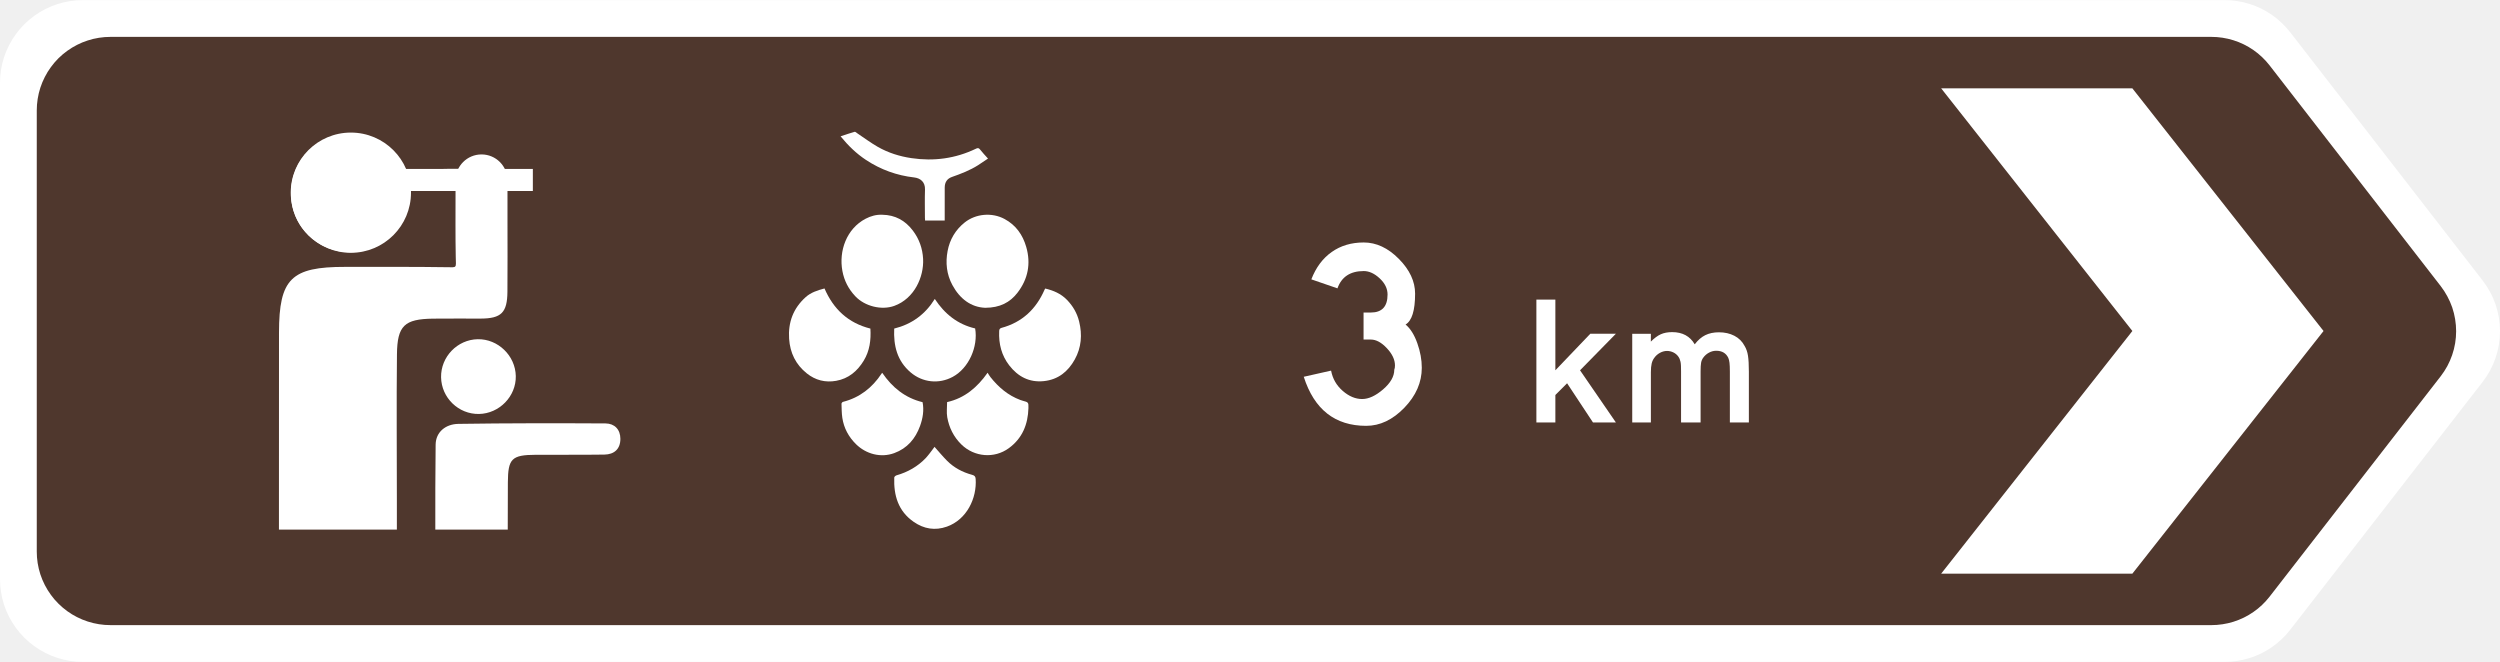
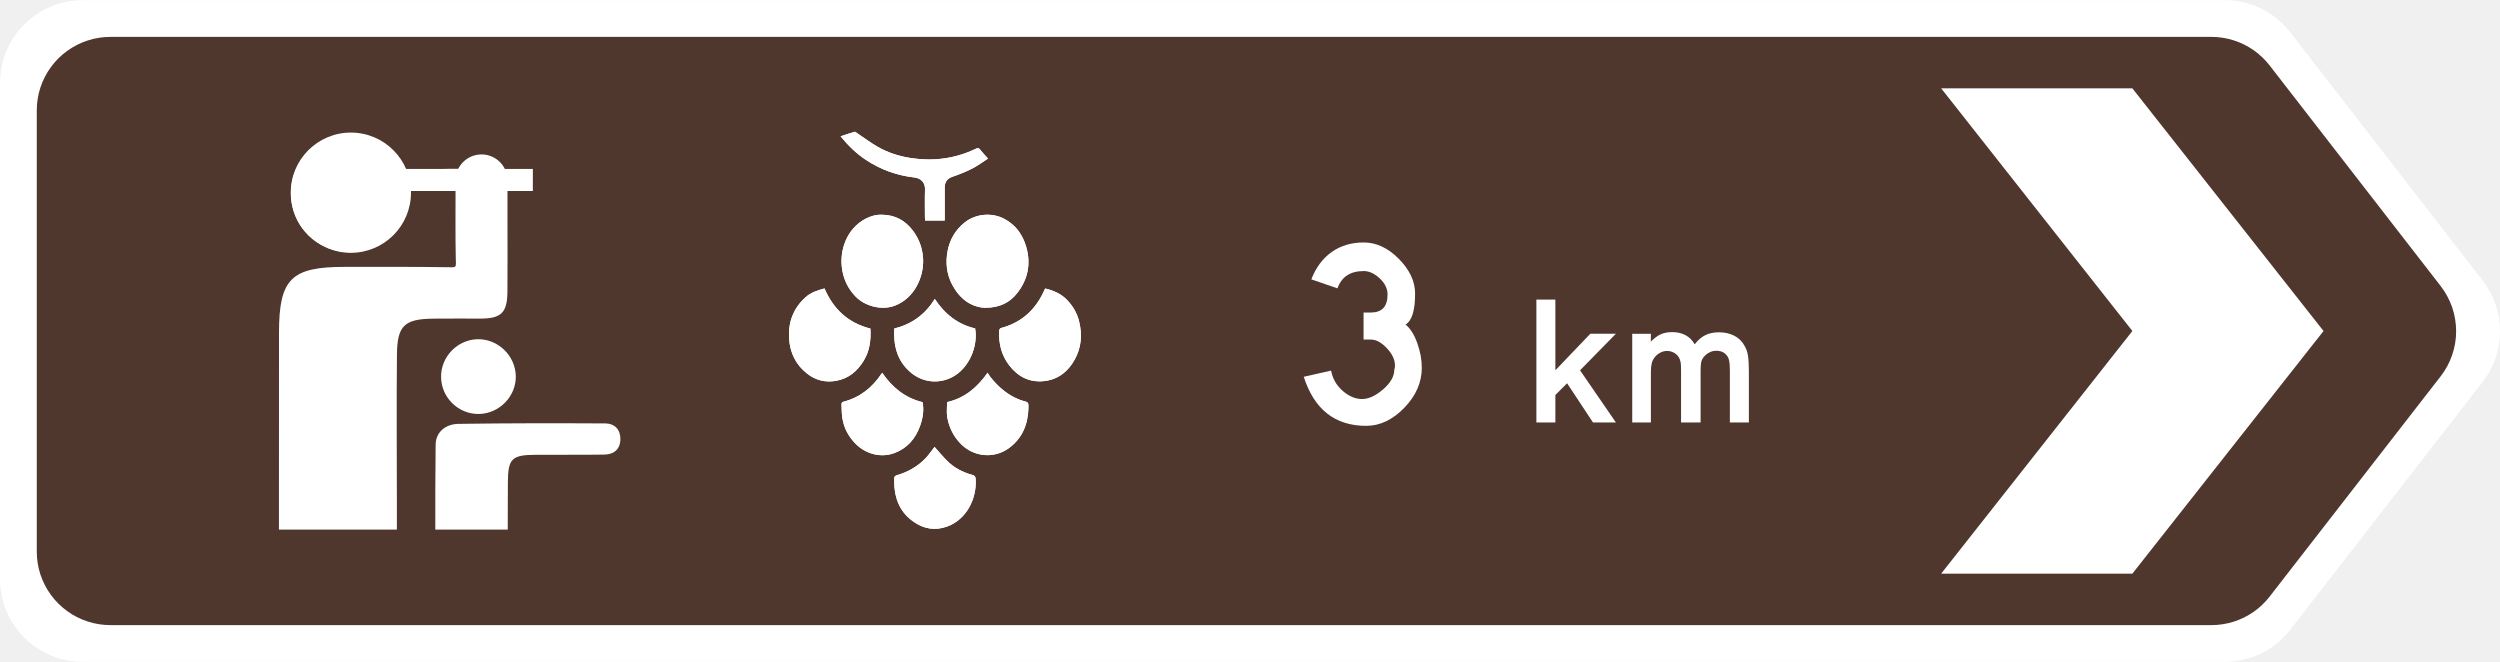
<svg xmlns="http://www.w3.org/2000/svg" version="1.1" width="59.97mm" height="15.88mm" viewBox="0 0 170 45">
  <g transform="scale(0.1)">
    <path fill="#ffffff" fill-rule="evenodd" d="M0 393.74C0 396.69 0.23 399.64 0.7 402.55C1.15 405.46 1.85 408.34 2.74 411.15C3.67 413.95 4.8 416.67 6.15 419.3C7.5 421.93 9.04 424.44 10.79 426.83C12.51 429.21 14.43 431.45 16.54 433.54C18.63 435.62 20.88 437.54 23.27 439.27C25.65 441 28.17 442.54 30.82 443.88C33.43 445.22 36.17 446.35 38.99 447.26C44.66 449.09 50.55 450.01 56.4 450L1512.79 450C1515.63 450 1518.47 449.79 1521.32 449.35C1524.12 448.92 1526.9 448.27 1529.65 447.42C1532.35 446.58 1534.99 445.51 1537.58 444.26C1540.12 443.01 1542.6 441.56 1544.95 439.94C1547.29 438.31 1549.5 436.5 1551.55 434.55C1553.63 432.58 1555.55 430.46 1557.3 428.22L1688.2 259.6C1690.08 257.16 1691.77 254.56 1693.26 251.85C1694.71 249.12 1695.96 246.28 1696.96 243.36C1699.01 237.46 1700 231.28 1700 225.16C1700 222.07 1699.73 218.97 1699.24 215.93C1698.74 212.88 1697.98 209.88 1696.99 206.95C1695.96 204.02 1694.74 201.18 1693.26 198.47C1691.8 195.75 1690.11 193.15 1688.23 190.71L1557.3 21.82C1555.55 19.57 1553.63 17.44 1551.55 15.48C1549.5 13.51 1547.29 11.71 1544.95 10.08C1542.6 8.45 1540.12 7 1537.58 5.75C1534.99 4.49 1532.35 3.43 1529.61 2.58C1524.12 0.85 1518.41 0 1512.76 0L56.4 0C53.46 0 50.51 0.23 47.6 0.69C44.69 1.14 41.8 1.83 38.99 2.73C36.17 3.65 33.43 4.77 30.82 6.11C28.17 7.45 25.65 8.99 23.27 10.72C20.88 12.45 18.6 14.37 16.52 16.45C14.43 18.53 12.51 20.78 10.79 23.17C9.04 25.55 7.48 28.07 6.15 30.7C4.8 33.32 3.67 36.06 2.74 38.86C0.92 44.5 0 50.41 0 56.25L0 393.74" />
    <path fill="#4f372d" fill-rule="evenodd" d="M25 375C25 377.61 25.2 380.23 25.61 382.83C26.02 385.41 26.64 387.97 27.44 390.46C28.26 392.95 29.26 395.38 30.47 397.72C31.67 400.05 33.03 402.28 34.59 404.4C36.11 406.52 37.83 408.52 39.7 410.37C41.56 412.22 43.56 413.93 45.68 415.47C47.8 417.01 50.04 418.38 52.39 419.56C54.72 420.74 57.15 421.75 59.66 422.56C64.69 424.19 69.93 425.01 75.13 425L1503.77 425C1506.29 425 1508.81 424.81 1511.34 424.42C1513.83 424.04 1516.31 423.47 1518.74 422.71C1521.15 421.96 1523.5 421.01 1525.8 419.9C1528.06 418.79 1530.26 417.5 1532.34 416.05C1534.43 414.61 1536.4 413.01 1538.22 411.27C1540.07 409.51 1541.77 407.63 1543.33 405.63L1659.68 255.76C1661.36 253.59 1662.86 251.27 1664.18 248.86C1665.47 246.44 1666.58 243.92 1667.47 241.32C1669.29 236.08 1670.17 230.58 1670.17 225.14C1670.17 222.4 1669.93 219.65 1669.49 216.94C1669.05 214.23 1668.38 211.57 1667.5 208.95C1666.58 206.35 1665.5 203.83 1664.18 201.42C1662.88 199 1661.39 196.68 1659.71 194.51L1543.33 44.4C1541.77 42.39 1540.07 40.51 1538.22 38.76C1536.4 37.01 1534.43 35.41 1532.34 33.96C1530.26 32.52 1528.06 31.22 1525.8 30.11C1523.5 28.99 1521.15 28.05 1518.71 27.29C1513.83 25.76 1508.76 25 1503.73 25L75.13 25C72.51 25 69.89 25.2 67.31 25.61C64.73 26.01 62.16 26.62 59.66 27.44C57.15 28.24 54.72 29.25 52.39 30.43C50.04 31.62 47.8 32.99 45.68 34.53C43.56 36.07 41.53 37.77 39.67 39.62C37.83 41.48 36.11 43.47 34.59 45.59C33.03 47.71 31.65 49.95 30.47 52.29C29.26 54.62 28.26 57.05 27.44 59.55C25.82 64.56 25 69.81 25 75L25 375" />
    <path fill="#ffffff" d="M1320 390L1450.01 390L1580 225L1450.01 60L1320 60L1450.01 225L1320 390" />
    <path fill="#ffffff" d="M905.56 171.28C911.68 166.96 918.94 164.8 927.34 164.8C935.9 164.8 943.86 168.52 951.22 175.96C958.58 183.4 962.27 191.28 962.27 199.6C962.27 211.05 960.1 218.05 955.79 220.6C959.07 223.32 961.72 227.55 963.76 233.27C965.8 239 966.82 244.57 966.82 250.01C966.82 259.93 962.87 269 954.95 277.19C947.02 285.39 938.38 289.49 929.02 289.49C907.82 289.49 893.66 278.37 886.55 256.13L905.14 251.94C906.18 257.45 908.82 262.05 913.06 265.73C917.3 269.42 921.71 271.26 926.26 271.26C930.66 271.26 935.4 269.08 940.49 264.71C945.56 260.35 948.11 255.89 948.11 251.33C948.42 250.61 948.58 249.65 948.58 248.45C948.58 244.53 946.74 240.61 943.06 236.69C939.38 232.77 935.74 230.81 932.15 230.81L927.22 230.81L927.22 212.44L932.15 212.44C939.74 212.44 943.54 208.37 943.54 200.2C943.54 196.2 941.76 192.55 938.2 189.22C934.64 185.9 931.02 184.24 927.34 184.24C918.22 184.24 912.26 188.16 909.47 196L891.71 189.88C894.83 181.8 899.44 175.6 905.56 171.28" />
    <path fill="#ffffff" d="M1083.24 287.21L1065.62 260.54L1057.65 268.5L1057.65 287.21L1044.74 287.21L1044.74 203.67L1057.65 203.67L1057.65 251.72L1081.43 226.85L1098.82 226.85L1074.43 251.72L1098.82 287.21L1083.24 287.21" />
    <path fill="#ffffff" d="M1176.31 287.21L1176.31 252.65C1176.31 250.08 1176.23 248.1 1176.07 246.69C1175.91 245.29 1175.63 244.15 1175.23 243.26C1173.7 240.05 1170.96 238.44 1167.02 238.44C1165.33 238.44 1163.7 238.86 1162.13 239.71C1160.56 240.55 1159.25 241.69 1158.21 243.14C1157.48 244.11 1157 245.23 1156.76 246.52C1156.52 247.8 1156.4 249.84 1156.4 252.65L1156.4 287.21L1143.12 287.21L1143.12 252.65C1143.12 251.13 1143.1 249.82 1143.06 248.74C1143.01 247.66 1142.92 246.73 1142.76 245.97C1142.59 245.21 1142.39 244.55 1142.15 243.98C1141.91 243.42 1141.59 242.86 1141.19 242.3C1140.3 241.09 1139.17 240.17 1137.8 239.52C1136.44 238.88 1135.03 238.56 1133.58 238.56C1131.97 238.56 1130.38 238.98 1128.81 239.82C1127.25 240.67 1125.98 241.78 1125.01 243.14C1124.12 244.27 1123.5 245.59 1123.14 247.12C1122.78 248.64 1122.6 250.61 1122.6 253.02L1122.6 287.21L1109.92 287.21L1109.92 226.91L1122.6 226.91L1122.57 232.22C1124.91 229.87 1127.17 228.2 1129.34 227.22C1131.51 226.25 1134.09 225.76 1137.07 225.76C1144.08 225.76 1149.19 228.53 1152.41 234.05C1154.58 231.21 1156.96 229.14 1159.57 227.84C1162.18 226.54 1165.29 225.88 1168.89 225.88C1172.82 225.88 1176.31 226.67 1179.36 228.24C1182.41 229.81 1184.73 232.12 1186.34 235.18C1187.46 237.03 1188.23 239.24 1188.63 241.82C1189.03 244.4 1189.23 248.02 1189.23 252.69L1189.23 287.21L1176.31 287.21" />
    <path fill="#ffffff" fill-rule="evenodd" d="M669.92 209.22C679.97 209.2 686.82 205.56 691.91 198.95C699.06 189.66 701.11 179.17 697.84 167.84C695.46 159.6 690.85 153.02 683.11 148.84C674.58 144.23 663.51 145.18 655.94 151.24C649.69 156.25 645.86 162.79 644.38 170.54C642.86 178.57 643.67 186.45 647.63 193.77C652.72 203.21 660.36 208.83 669.92 209.22" />
    <path fill="#ffffff" fill-rule="evenodd" d="M599.98 145.95C595.92 145.76 592.17 146.8 588.63 148.65C575.6 155.46 570.33 170.6 572.82 184.14C574.05 190.8 576.98 196.5 581.71 201.48C588.07 208.17 599.45 211.06 608.12 207.91C621.74 202.97 628.33 188.25 627.71 175.97C627.34 168.92 625.08 162.45 620.75 156.73C615.52 149.81 608.69 146.09 599.98 145.95" />
    <path fill="#ffffff" fill-rule="evenodd" d="M710.75 196.12C710.56 196.46 710.4 196.67 710.3 196.91C704.56 210.1 695.07 219.1 680.98 222.89C679.62 223.26 679.49 224.15 679.44 225.23C679.07 233.74 681.03 241.61 686.31 248.41C692.24 256.06 699.96 260.11 709.83 259.08C719.5 258.07 726.25 252.64 730.83 244.39C735.35 236.25 736.01 227.53 733.82 218.58C732.43 212.88 729.59 207.97 725.46 203.75C721.4 199.6 716.38 197.45 710.75 196.12" />
    <path fill="#ffffff" fill-rule="evenodd" d="M560.66 196.07C555.89 197.35 551.41 198.76 547.79 202.03C539.41 209.62 535.85 219.08 536.6 230.3C537.24 239.9 541.12 247.83 548.65 253.84C554.47 258.48 561.18 260.2 568.55 258.89C577.02 257.39 582.98 252.32 587.32 245.21C591.43 238.48 592.34 231.04 591.87 223.36C576.76 219.56 566.73 210.15 560.66 196.07" />
    <path fill="#ffffff" fill-rule="evenodd" d="M644.03 273.35C644.03 276.9 643.55 280.38 644.13 283.67C645.4 290.75 648.49 297.01 653.74 302.16C662.48 310.72 676.11 311.91 685.98 304.7C695.23 297.96 699.02 288.47 699.34 277.39C699.45 273.45 699.23 273.45 695.47 272.43C694.91 272.27 694.35 272.1 693.79 271.89C685.43 268.77 678.94 263.2 673.48 256.32C672.78 255.43 672.23 254.41 671.57 253.38C664.57 263.3 656.02 270.64 644.03 273.35" />
    <path fill="#ffffff" fill-rule="evenodd" d="M608.06 223.35C607.53 234.93 609.99 245.31 619.27 253.19C627.29 260 638.39 261.29 647.87 256.17C658.77 250.3 665.23 235.67 663.1 223.26C651.25 220.49 642.42 213.47 635.66 203.21C629.11 213.74 619.99 220.39 608.06 223.35" />
    <path fill="#ffffff" fill-rule="evenodd" d="M599.92 253.44C599.78 253.59 599.63 253.72 599.52 253.88C593.15 263.56 584.61 270.29 573.23 273.19C572.79 273.3 572.21 274.03 572.22 274.46C572.32 277.67 572.31 280.9 572.78 284.06C573.84 291.07 577.08 297.05 582.14 302.01C588.84 308.59 598.84 311.44 608.1 308.03C616.96 304.78 622.51 298.21 625.64 289.57C627.51 284.37 628.44 278.96 627.35 273.4C615.46 270.51 606.74 263.41 599.92 253.44" />
    <path fill="#ffffff" fill-rule="evenodd" d="M635.47 303.78C635.03 304.39 634.45 305.24 633.81 306.05C632.44 307.81 631.17 309.65 629.65 311.26C624.11 317.1 617.35 320.93 609.63 323.15C609 323.33 608.11 324.1 608.09 324.63C607.66 336.78 610.75 347.47 621.32 354.79C628.27 359.6 635.83 360.89 643.91 358.02C657.41 353.22 664.35 338.7 663.45 325.57C663.32 323.71 662.49 323.21 660.98 322.79C654.48 321.02 648.65 317.95 643.9 313.14C640.98 310.19 638.33 306.97 635.47 303.78" />
    <path fill="#ffffff" fill-rule="evenodd" d="M642.4 149.9C642.4 149.03 642.4 148.38 642.4 147.72C642.4 140.97 642.38 134.21 642.41 127.45C642.43 123.85 644.01 121.41 647.37 120.23C653.5 118.09 659.54 115.76 665.06 112.27C667.34 110.83 669.56 109.27 671.84 107.75C669.86 105.52 668.02 103.64 666.42 101.57C665.46 100.32 664.72 100.53 663.5 101.11C649.61 107.76 635.03 109.7 619.82 107.46C611.69 106.26 603.97 103.82 596.87 99.77C592.05 97.01 587.58 93.65 582.96 90.57C582.37 90.18 581.63 89.41 581.16 89.55C578.01 90.44 574.9 91.52 571.6 92.61C576.77 98.98 582.36 104.38 588.92 108.71C598.88 115.28 609.8 119.24 621.67 120.59C625.89 121.08 629.18 123.67 629 128.86C628.78 135.22 628.95 141.59 628.95 147.95C628.95 148.58 629.02 149.21 629.06 149.9C633.53 149.9 637.84 149.9 642.4 149.9" />
+     <path fill="#ffffff" fill-rule="evenodd" d="M669.92 209.22C660.36 208.83 652.72 203.21 647.63 193.77C643.67 186.45 642.86 178.57 644.38 170.54C645.86 162.79 649.69 156.25 655.94 151.24C663.51 145.18 674.58 144.23 683.11 148.84C690.85 153.02 695.46 159.6 697.84 167.84C701.11 179.17 699.06 189.66 691.91 198.95C686.82 205.56 679.97 209.2 669.92 209.22" />
+     <path fill="#ffffff" fill-rule="evenodd" d="M599.98 145.95C608.69 146.09 615.52 149.81 620.75 156.73C625.08 162.45 627.34 168.92 627.71 175.97C628.33 188.25 621.74 202.97 608.12 207.91C599.45 211.06 588.07 208.17 581.71 201.48C576.98 196.5 574.05 190.8 572.82 184.14C570.33 170.6 575.6 155.46 588.63 148.65C592.17 146.8 595.92 145.76 599.98 145.95" />
+     <path fill="#ffffff" fill-rule="evenodd" d="M710.75 196.12C716.38 197.45 721.4 199.6 725.46 203.75C729.59 207.97 732.43 212.88 733.82 218.58C736.01 227.53 735.35 236.25 730.83 244.39C726.25 252.64 719.5 258.07 709.83 259.08C699.96 260.11 692.24 256.06 686.31 248.41C681.03 241.61 679.07 233.74 679.44 225.23C679.49 224.15 679.62 223.26 680.98 222.89C695.07 219.1 704.56 210.1 710.3 196.91C710.4 196.67 710.56 196.46 710.75 196.12" />
+     <path fill="#ffffff" fill-rule="evenodd" d="M560.66 196.07C566.73 210.15 576.76 219.56 591.87 223.36C592.34 231.04 591.43 238.48 587.32 245.21C582.98 252.32 577.02 257.39 568.55 258.89C561.18 260.2 554.47 258.48 548.65 253.84C541.12 247.83 537.24 239.9 536.6 230.3C535.85 219.08 539.41 209.62 547.79 202.03C551.41 198.76 555.89 197.35 560.66 196.07" />
+     <path fill="#ffffff" fill-rule="evenodd" d="M644.03 273.35C656.02 270.64 664.57 263.3 671.57 253.38C672.23 254.41 672.78 255.43 673.48 256.32C678.94 263.2 685.43 268.77 693.79 271.89C694.35 272.1 694.91 272.27 695.47 272.43C699.23 273.45 699.45 273.45 699.34 277.39C699.02 288.47 695.23 297.96 685.98 304.7C676.11 311.91 662.48 310.72 653.74 302.16C648.49 297.01 645.4 290.75 644.13 283.67C643.55 280.38 644.03 276.9 644.03 273.35" />
+     <path fill="#ffffff" fill-rule="evenodd" d="M608.06 223.35C619.99 220.39 629.11 213.74 635.66 203.21C642.42 213.47 651.25 220.49 663.1 223.26C665.23 235.67 658.77 250.3 647.87 256.17C638.39 261.29 627.29 260 619.27 253.19C609.99 245.31 607.53 234.93 608.06 223.35" />
+     <path fill="#ffffff" fill-rule="evenodd" d="M599.92 253.44C606.74 263.41 615.46 270.51 627.35 273.4C628.44 278.96 627.51 284.37 625.64 289.57C622.51 298.21 616.96 304.78 608.1 308.03C598.84 311.44 588.84 308.59 582.14 302.01C577.08 297.05 573.84 291.07 572.78 284.06C572.31 280.9 572.32 277.67 572.22 274.46C572.21 274.03 572.79 273.3 573.23 273.19C584.61 270.29 593.15 263.56 599.52 253.88C599.63 253.72 599.78 253.59 599.92 253.44" />
+     <path fill="#ffffff" fill-rule="evenodd" d="M635.47 303.78C638.33 306.97 640.98 310.19 643.9 313.14C648.65 317.95 654.48 321.02 660.98 322.79C662.49 323.21 663.32 323.71 663.45 325.57C664.35 338.7 657.41 353.22 643.91 358.02C635.83 360.89 628.27 359.6 621.32 354.79C610.75 347.47 607.66 336.78 608.09 324.63C608.11 324.1 609 323.33 609.63 323.15C617.35 320.93 624.11 317.1 629.65 311.26C631.17 309.65 632.44 307.81 633.81 306.05C634.45 305.24 635.03 304.39 635.47 303.78" />
+     <path fill="#ffffff" fill-rule="evenodd" d="M642.4 149.9C637.84 149.9 633.53 149.9 629.06 149.9C629.02 149.21 628.95 148.58 628.95 147.95C628.95 141.59 628.78 135.22 629 128.86C629.18 123.67 625.89 121.08 621.67 120.59C609.8 119.24 598.88 115.28 588.92 108.71C582.36 104.38 576.77 98.98 571.6 92.61C574.9 91.52 578.01 90.44 581.16 89.55C581.63 89.41 582.37 90.18 582.96 90.57C587.58 93.65 592.05 97.01 596.87 99.77C603.97 103.82 611.69 106.26 619.82 107.46C635.03 109.7 649.61 107.76 663.5 101.11C664.72 100.53 665.46 100.32 666.42 101.57C668.02 103.64 669.86 105.52 671.84 107.75C669.56 109.27 667.34 110.83 665.06 112.27C659.54 115.76 653.5 118.09 647.37 120.23C644.01 121.41 642.43 123.85 642.41 127.45C642.38 134.21 642.4 140.97 642.4 147.72C642.4 148.38 642.4 149.03 642.4 149.9" />
    <path fill="#ffffff" d="M362.34 114.79C362.34 120.56 362.34 124.51 362.34 129.79C361.36 129.83 346.13 129.74 345.09 129.79C345.09 136.91 345.09 143.77 345.09 150.62C345.09 166.52 345.2 182.43 345.05 198.32C344.93 212.53 340.87 216.5 326.9 216.56C316.08 216.6 305.27 216.45 294.46 216.6C275.01 216.87 270.14 221.3 269.93 240.92C269.57 273.99 269.87 307.06 269.87 340.13C269.87 347.7 269.87 352.52 269.87 360.07C242.88 360.07 216.94 360.07 189.68 360.07C189.68 356.5 189.68 354.4 189.68 351.02C189.69 309.36 189.66 267.7 189.72 226.04C189.78 189.46 198 181.35 234.73 181.4C256.67 181.43 281.96 181.27 303.9 181.62C310.91 181.72 310.07 182.4 309.91 174.63C309.62 160.73 309.77 144.26 309.77 129.79C309.05 129.79 279.73 129.79 279.31 129.79C278.54 133.68 277.98 137.58 277.05 141.22C272.33 159.74 256.2 171.85 236.96 171.42C218.42 171 202.43 157.87 198.73 140.01C194.84 121.26 203.86 102.82 220.86 94.79C237.58 86.88 258.04 90.91 268.96 105.83C273.84 112.5 267.92 114.71 275.43 114.79C282.11 114.86 300.71 114.79 300.71 114.79C306.73 114.57 317.19 114.79 317.19 114.79L334.55 114.79L362.34 114.79" />
    <path fill="#ffffff" d="M345.27 360.07C328.81 360.07 312.09 360.07 296.01 360.07C295.98 340.99 296 322.62 296.23 302.29C296.33 293.54 303.22 288.29 311.65 288.16C345.02 287.66 378.39 287.66 411.77 287.85C417.87 287.89 421.87 291.96 421.86 298.35C421.86 305.24 417.68 308.94 410.99 309.04C395.42 309.27 379.84 309.09 364.27 309.18C347.95 309.27 345.45 311.79 345.35 327.92C345.3 338.09 345.32 348.26 345.27 358.43L345.27 360.07" />
    <path fill="#ffffff" d="M325.69 281.42C311.79 281.67 300.16 270.39 299.93 256.45C299.71 242.55 311 230.84 324.88 230.59C338.64 230.34 350.47 241.79 350.74 255.63C351.02 269.39 339.57 281.18 325.69 281.42" />
    <path fill="#ffffff" d="M279.47 130.95C279.47 153.53 261.17 171.83 238.59 171.83C216.02 171.83 197.71 153.53 197.71 130.95C197.71 108.38 216.02 90.07 238.59 90.07C261.17 90.07 279.47 108.38 279.47 130.95" />
    <path fill="#ffffff" d="M345.09 122.59C345.09 112.83 337.19 104.93 327.43 104.93C317.68 104.93 309.77 112.83 309.77 122.59C309.77 132.34 317.68 140.25 327.43 140.25C337.19 140.25 345.09 132.34 345.09 122.59" />
  </g>
</svg>
